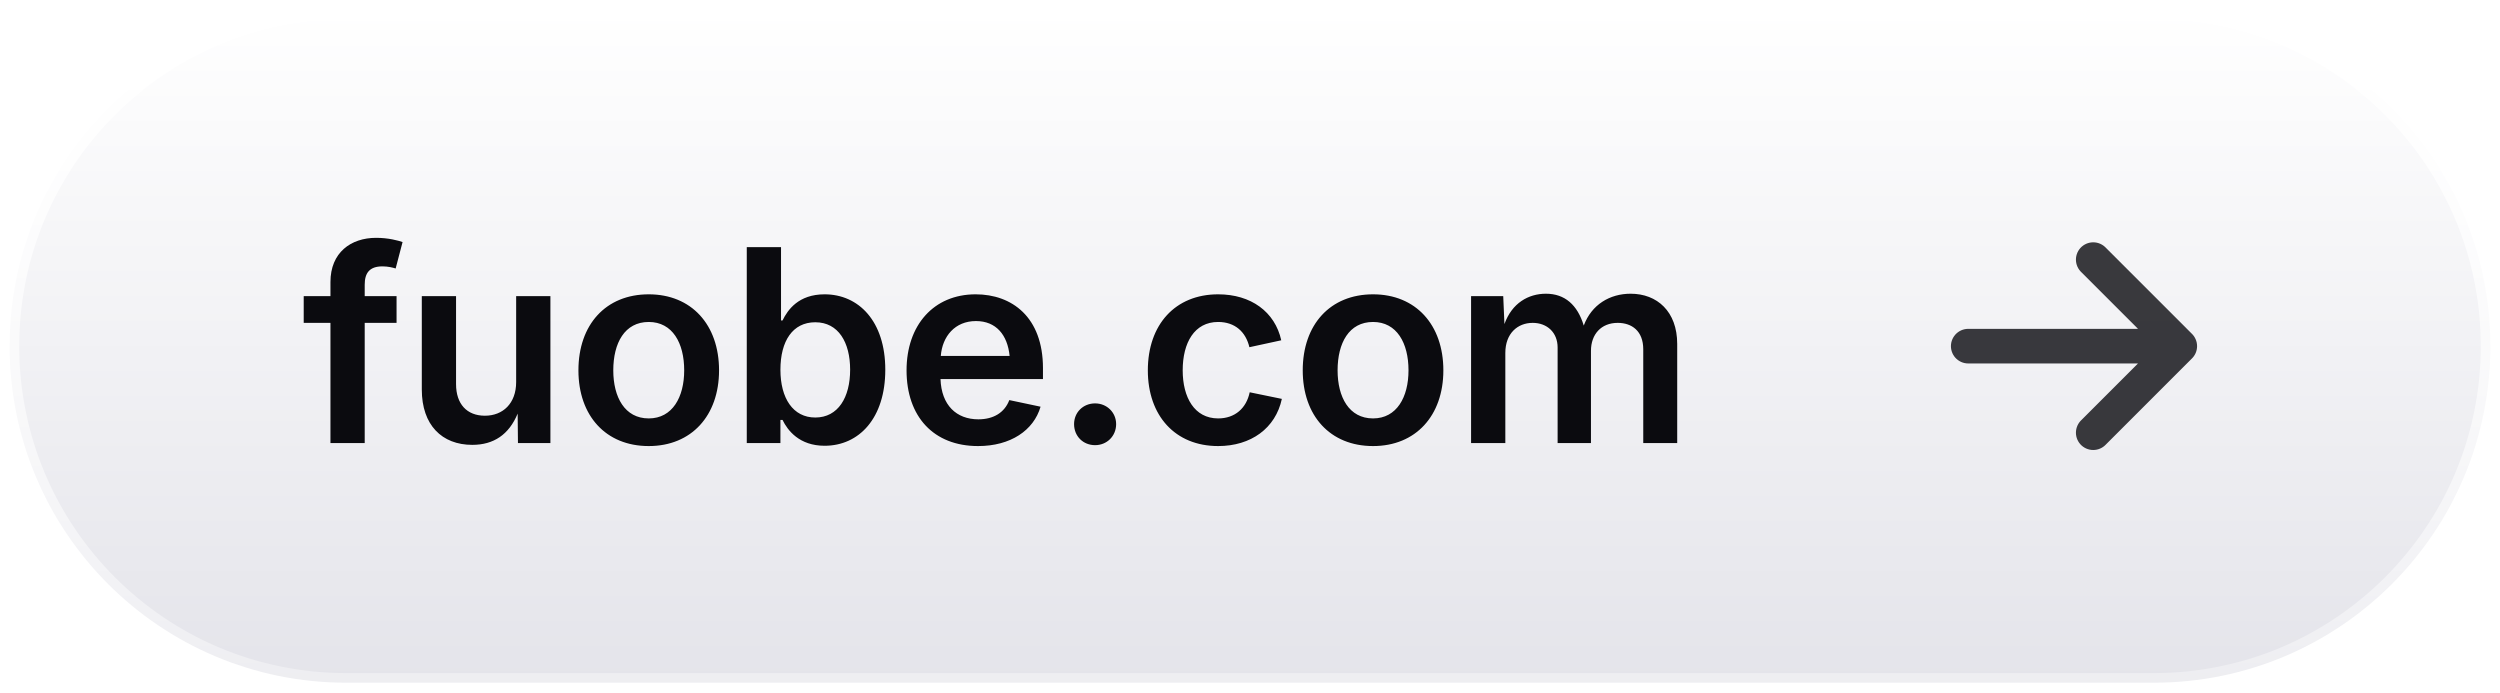
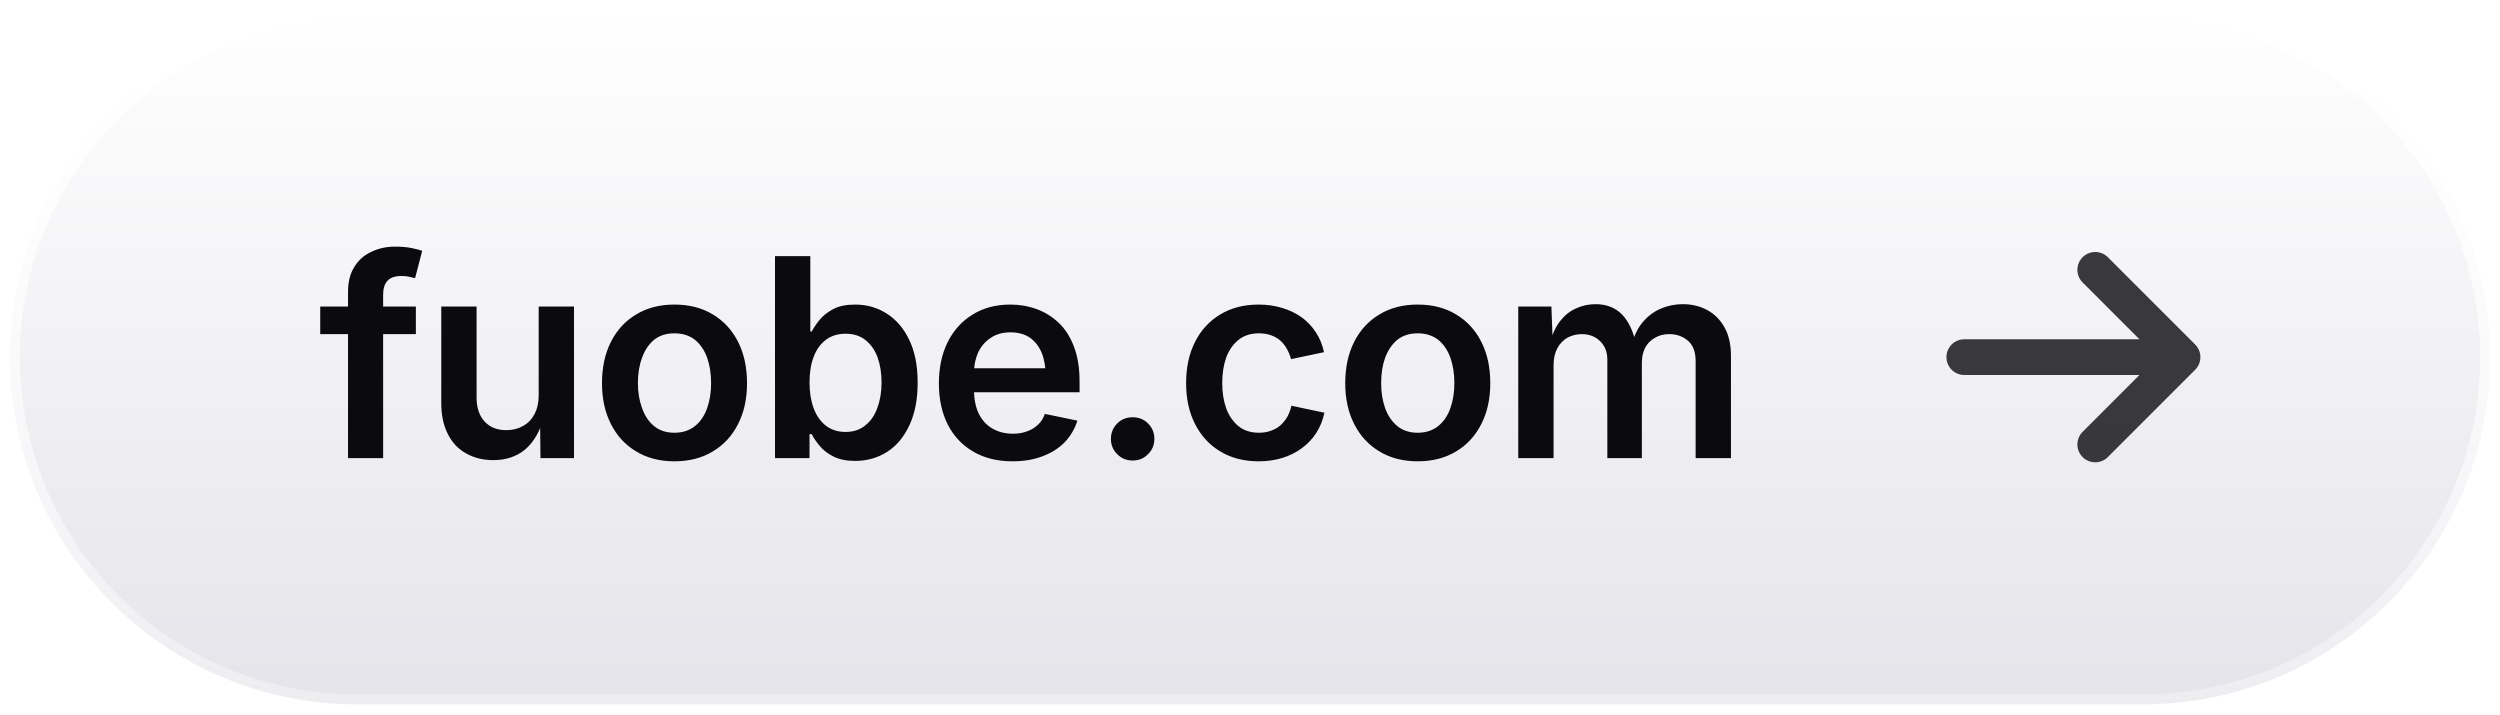
- <svg xmlns="http://www.w3.org/2000/svg" width="130" height="36" viewBox="0 0 130 36" role="img" aria-label="fuobe.com">
+ <svg xmlns="http://www.w3.org/2000/svg" width="126" height="36" viewBox="0 0 126 36" role="img" aria-label="fuobe.com">
  <defs>
    <linearGradient id="bg" x1="0" y1="0" x2="0" y2="1">
      <stop offset="0" stop-color="#ffffff" />
      <stop offset="1" stop-color="#e4e4ea" />
    </linearGradient>
    <linearGradient id="edge" x1="0" y1="0" x2="0" y2="1">
      <stop offset="0" stop-color="#ffffff" stop-opacity="0.9" />
      <stop offset="1" stop-color="#ffffff" stop-opacity="0.35" />
    </linearGradient>
  </defs>
-   <rect x="0.5" y="0.5" width="129" height="35" rx="17.5" fill="url(#bg)" stroke="url(#edge)" />
-   <text x="15.652" y="23.04" fill="#0b0b0f" font-family="-apple-system,BlinkMacSystemFont,'Segoe UI',Inter,Helvetica,Arial,sans-serif" font-size="14" font-weight="600" letter-spacing="-0.1">fuobe.com</text>
-   <path d="M102.348 18h11M108.848 13.5l4.5 4.5-4.5 4.5" stroke="#0b0b0f" stroke-opacity="0.8" stroke-width="1.8" fill="none" stroke-linecap="round" stroke-linejoin="round" />
+   <rect x="0.5" y="0.5" width="125" height="35" rx="17.5" fill="url(#bg)" stroke="url(#edge)" />
+   <path d="M99.00 18h11M105.60 13.60l4.40 4.40-4.40 4.40" stroke="#0b0b0f" stroke-opacity="0.8" stroke-width="1.8" fill="none" stroke-linecap="round" stroke-linejoin="round" />
+   <path d="M16.14 15.45L20.96 15.45L20.96 16.84L16.14 16.84L16.14 15.45ZM19.31 23.09L17.54 23.09L17.54 14.72Q17.54 13.95 17.86 13.45Q18.17 12.94 18.72 12.69Q19.26 12.43 19.91 12.43L19.91 12.43Q20.38 12.43 20.74 12.50Q21.11 12.58 21.28 12.64L21.28 12.64L20.92 14.02Q20.80 13.99 20.63 13.95Q20.46 13.91 20.24 13.91L20.24 13.91Q19.74 13.91 19.52 14.16Q19.31 14.40 19.31 14.86L19.31 14.86L19.31 23.09ZM24.86 23.19L24.86 23.19Q24.08 23.19 23.49 22.85Q22.89 22.52 22.57 21.87Q22.24 21.23 22.24 20.31L22.24 20.31L22.24 15.45L24.02 15.45L24.02 20.04Q24.02 20.80 24.42 21.24Q24.82 21.68 25.52 21.68L25.52 21.68Q25.99 21.68 26.36 21.47Q26.73 21.27 26.94 20.87Q27.15 20.47 27.15 19.93L27.15 19.93L27.15 15.45L28.93 15.45L28.93 23.09L27.24 23.09L27.22 21.21L27.36 21.21Q27.04 22.20 26.41 22.70Q25.78 23.19 24.86 23.19ZM33.99 23.25L33.99 23.25Q32.88 23.25 32.06 22.75Q31.24 22.26 30.79 21.37Q30.34 20.49 30.34 19.31L30.34 19.31Q30.34 18.12 30.79 17.23Q31.24 16.34 32.06 15.85Q32.88 15.35 33.99 15.35L33.99 15.35Q35.11 15.35 35.93 15.85Q36.75 16.34 37.20 17.23Q37.65 18.12 37.65 19.31L37.65 19.31Q37.65 20.49 37.20 21.37Q36.75 22.26 35.93 22.75Q35.11 23.25 33.99 23.25ZM33.99 21.81L33.99 21.81Q34.61 21.81 35.03 21.47Q35.44 21.14 35.64 20.57Q35.84 20.00 35.84 19.31L35.84 19.31Q35.84 18.60 35.64 18.03Q35.44 17.47 35.03 17.13Q34.61 16.80 33.99 16.80L33.99 16.80Q33.37 16.80 32.96 17.13Q32.56 17.47 32.36 18.03Q32.15 18.59 32.15 19.31L32.15 19.31Q32.15 20.00 32.36 20.57Q32.56 21.14 32.96 21.47Q33.37 21.81 33.99 21.81ZM43.09 23.23L43.09 23.23Q42.45 23.23 42.01 23.01Q41.57 22.79 41.31 22.47Q41.05 22.16 40.91 21.88L40.91 21.88L40.80 21.88L40.80 23.09L39.06 23.09L39.06 12.91L40.84 12.91L40.84 16.71L40.91 16.71Q41.05 16.44 41.30 16.13Q41.56 15.81 41.99 15.58Q42.42 15.35 43.10 15.35L43.10 15.35Q43.99 15.35 44.70 15.81Q45.41 16.26 45.83 17.14Q46.25 18.01 46.25 19.29L46.25 19.29Q46.25 20.54 45.84 21.42Q45.43 22.31 44.72 22.77Q44.00 23.23 43.09 23.23ZM42.62 21.77L42.62 21.77Q43.21 21.77 43.61 21.44Q44.02 21.12 44.22 20.55Q44.43 19.99 44.43 19.28L44.43 19.28Q44.43 18.57 44.23 18.01Q44.02 17.45 43.62 17.14Q43.22 16.82 42.62 16.82L42.62 16.82Q42.03 16.82 41.62 17.13Q41.22 17.43 41.01 17.98Q40.80 18.53 40.80 19.28L40.80 19.28Q40.80 20.02 41.01 20.58Q41.22 21.14 41.63 21.46Q42.04 21.77 42.62 21.77ZM51.03 23.25L51.03 23.25Q49.88 23.25 49.05 22.76Q48.22 22.28 47.77 21.40Q47.32 20.52 47.32 19.32L47.32 19.32Q47.32 18.14 47.76 17.25Q48.20 16.36 49.01 15.86Q49.82 15.35 50.92 15.35L50.92 15.35Q51.62 15.35 52.25 15.58Q52.88 15.81 53.37 16.28Q53.86 16.75 54.13 17.48Q54.41 18.21 54.41 19.21L54.41 19.21L54.41 19.77L48.16 19.77L48.16 18.56L53.53 18.56L52.70 18.92Q52.70 18.27 52.50 17.78Q52.30 17.30 51.91 17.02Q51.51 16.75 50.93 16.75L50.93 16.75Q50.34 16.75 49.93 17.03Q49.52 17.30 49.30 17.76Q49.09 18.23 49.09 18.79L49.09 18.79L49.09 19.63Q49.09 20.35 49.33 20.85Q49.58 21.35 50.02 21.60Q50.47 21.86 51.06 21.86L51.06 21.86Q51.44 21.86 51.76 21.74Q52.08 21.63 52.31 21.41Q52.55 21.19 52.66 20.86L52.66 20.86L54.30 21.20Q54.11 21.81 53.67 22.28Q53.22 22.74 52.56 22.99Q51.89 23.25 51.03 23.25ZM57.08 23.21L57.08 23.21Q56.62 23.21 56.31 22.89Q55.99 22.58 55.99 22.12L55.99 22.12Q55.99 21.66 56.31 21.34Q56.62 21.03 57.08 21.03L57.08 21.03Q57.55 21.03 57.86 21.34Q58.18 21.66 58.18 22.12L58.18 22.12Q58.18 22.58 57.86 22.89Q57.55 23.21 57.08 23.21ZM63.44 23.25L63.44 23.25Q62.32 23.25 61.50 22.75Q60.68 22.26 60.23 21.37Q59.78 20.49 59.78 19.31L59.78 19.31Q59.78 18.12 60.23 17.23Q60.68 16.34 61.50 15.85Q62.32 15.35 63.44 15.35L63.44 15.35Q64.07 15.35 64.62 15.52Q65.16 15.68 65.60 15.99Q66.03 16.30 66.32 16.75Q66.61 17.19 66.73 17.75L66.73 17.75L65.07 18.10Q64.99 17.81 64.85 17.57Q64.71 17.32 64.51 17.15Q64.30 16.98 64.04 16.89Q63.77 16.80 63.45 16.80L63.45 16.80Q62.83 16.80 62.42 17.13Q62.01 17.46 61.80 18.02Q61.60 18.59 61.60 19.31L61.60 19.31Q61.60 20.01 61.80 20.58Q62.01 21.14 62.42 21.48Q62.83 21.81 63.45 21.81L63.45 21.81Q63.78 21.81 64.05 21.71Q64.32 21.62 64.53 21.44Q64.73 21.26 64.88 21.01Q65.02 20.75 65.09 20.45L65.09 20.45L66.75 20.80Q66.63 21.37 66.34 21.82Q66.05 22.27 65.61 22.59Q65.18 22.91 64.63 23.08Q64.08 23.25 63.44 23.25ZM71.45 23.25L71.45 23.25Q70.34 23.25 69.52 22.75Q68.70 22.26 68.25 21.37Q67.80 20.49 67.80 19.31L67.80 19.31Q67.80 18.12 68.25 17.23Q68.70 16.34 69.52 15.85Q70.34 15.35 71.45 15.35L71.45 15.35Q72.57 15.35 73.39 15.85Q74.21 16.34 74.66 17.23Q75.11 18.12 75.11 19.31L75.11 19.31Q75.11 20.49 74.66 21.37Q74.21 22.26 73.39 22.75Q72.57 23.25 71.45 23.25ZM71.45 21.81L71.45 21.81Q72.07 21.81 72.49 21.47Q72.90 21.14 73.10 20.57Q73.30 20.00 73.30 19.31L73.30 19.31Q73.30 18.60 73.10 18.03Q72.90 17.47 72.49 17.13Q72.07 16.80 71.45 16.80L71.45 16.80Q70.83 16.80 70.42 17.13Q70.02 17.47 69.81 18.03Q69.61 18.59 69.61 19.31L69.61 19.31Q69.61 20.00 69.81 20.57Q70.02 21.14 70.42 21.47Q70.83 21.81 71.45 21.81ZM78.30 23.09L76.52 23.09L76.52 15.45L78.19 15.45L78.26 17.29L78.13 17.29Q78.29 16.61 78.64 16.17Q78.98 15.74 79.44 15.54Q79.90 15.33 80.41 15.33L80.41 15.33Q81.24 15.33 81.75 15.85Q82.25 16.37 82.47 17.38L82.47 17.38L82.25 17.38Q82.41 16.69 82.79 16.24Q83.17 15.79 83.69 15.56Q84.22 15.33 84.81 15.33L84.81 15.33Q85.50 15.33 86.05 15.63Q86.60 15.93 86.92 16.51Q87.24 17.08 87.24 17.94L87.24 17.94L87.24 23.09L85.46 23.09L85.46 18.21Q85.46 17.50 85.07 17.17Q84.68 16.84 84.13 16.84L84.13 16.84Q83.71 16.84 83.40 17.03Q83.08 17.21 82.91 17.54Q82.75 17.86 82.75 18.29L82.75 18.29L82.75 23.09L81.01 23.09L81.01 18.13Q81.01 17.55 80.65 17.20Q80.29 16.84 79.72 16.84L79.72 16.84Q79.33 16.84 79.00 17.02Q78.68 17.20 78.49 17.55Q78.30 17.90 78.30 18.41L78.30 18.41L78.30 23.09Z" fill="#0b0b0f" />
</svg>
